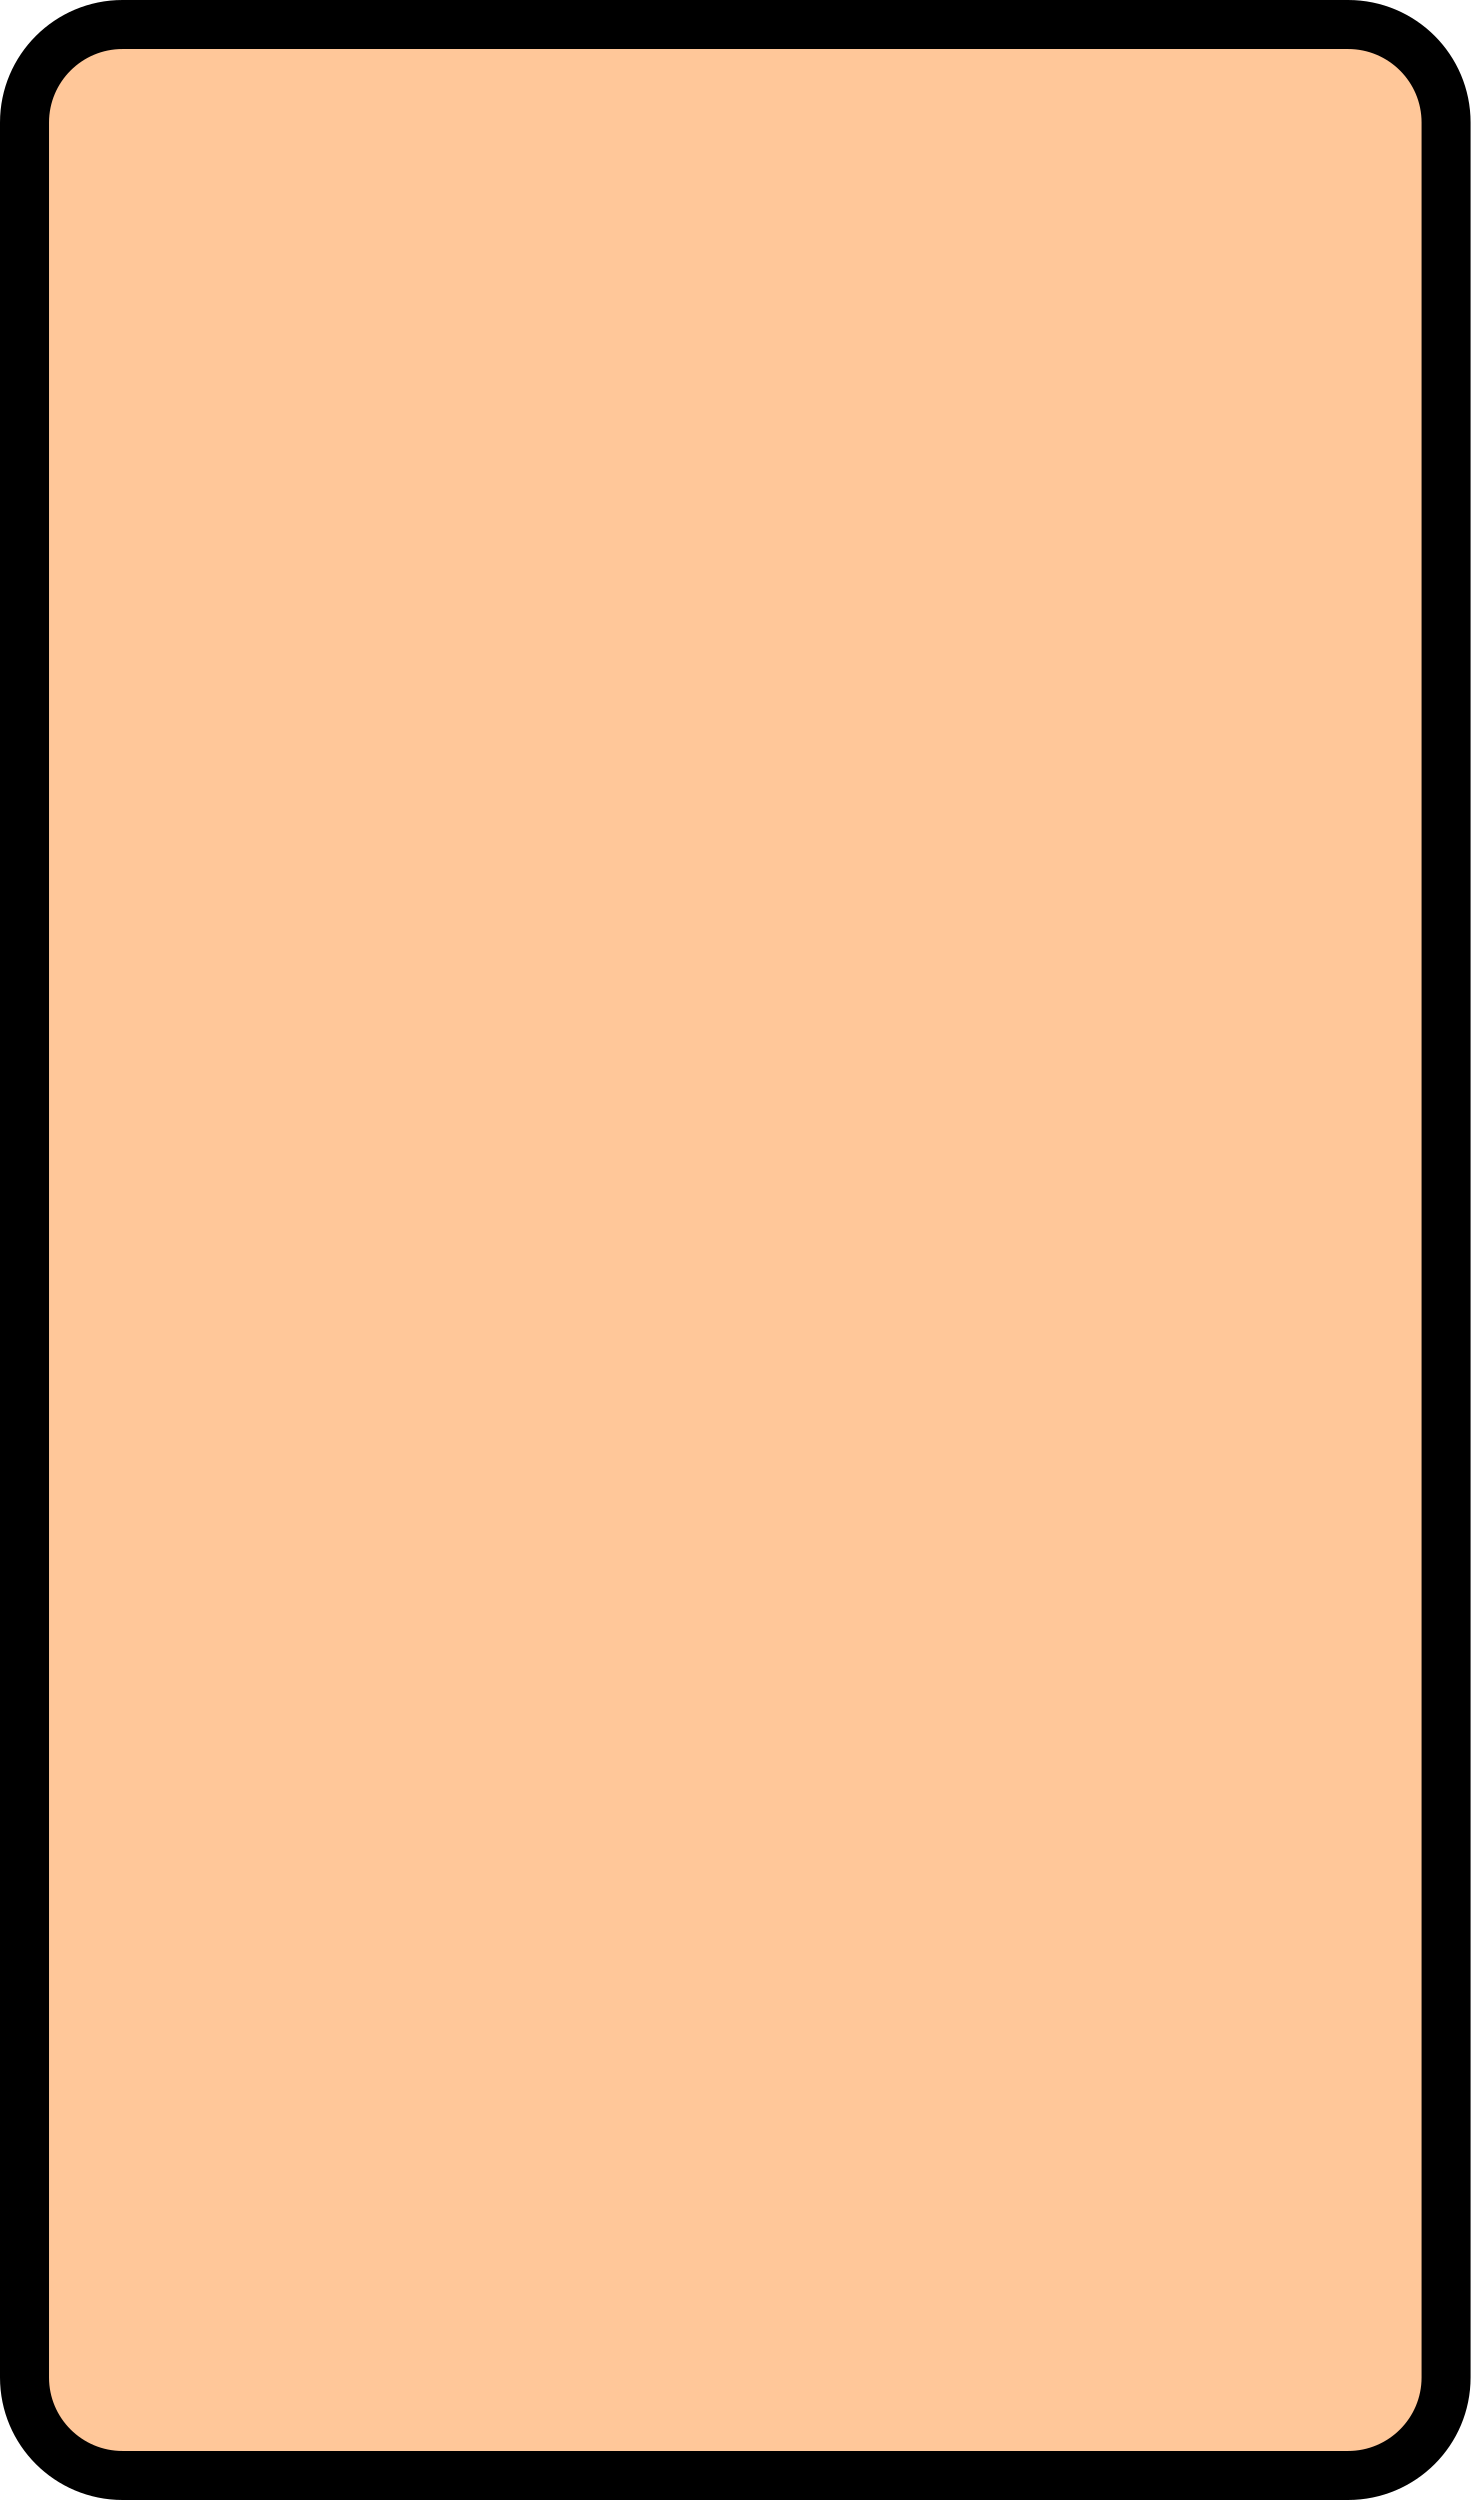
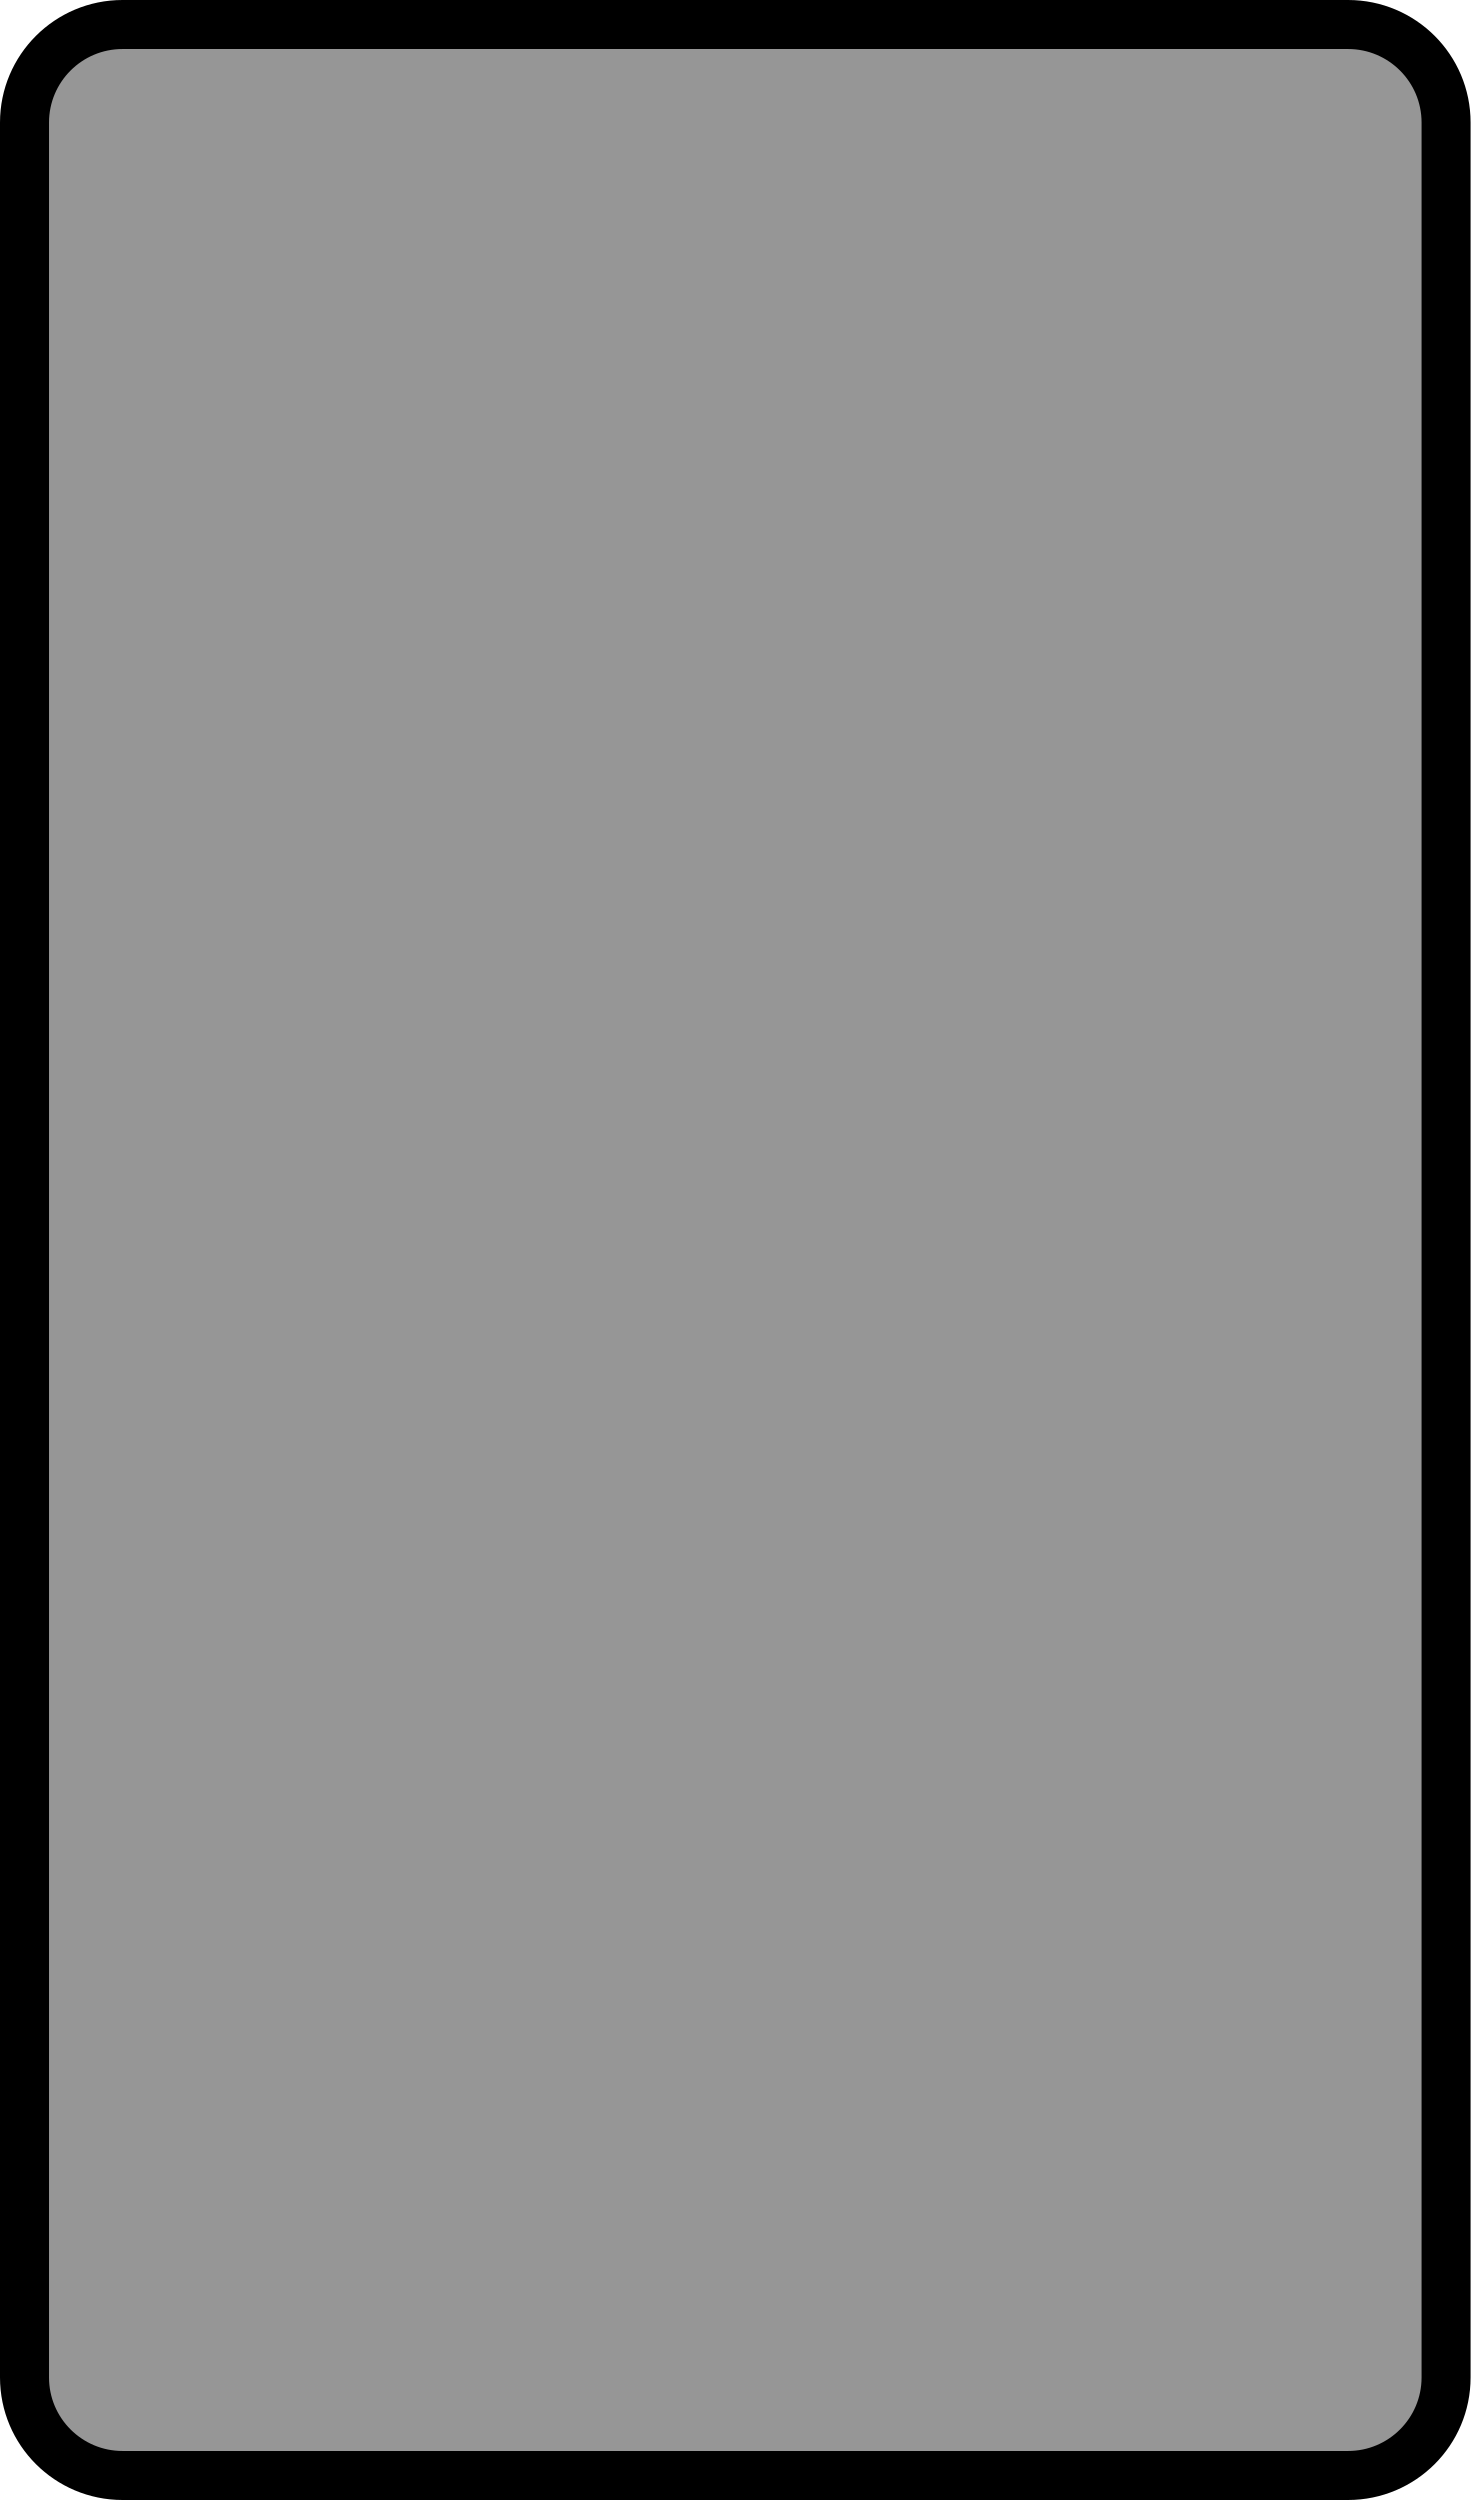
<svg xmlns="http://www.w3.org/2000/svg" width="100%" height="100%" viewBox="0 0 30 51">
-   <rect x="0.5" y="0.5" width="29" height="50" rx="2" ry="2" id="shield" style="fill:#ffc799;stroke:#000000;stroke-width:1;" />
+   <rect x="0.5" y="0.5" width="29" height="50" rx="2" ry="2" id="shield" style="fill:#969696;stroke:#000000;stroke-width:1;" />
</svg>
